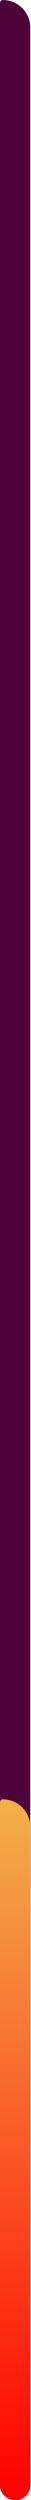
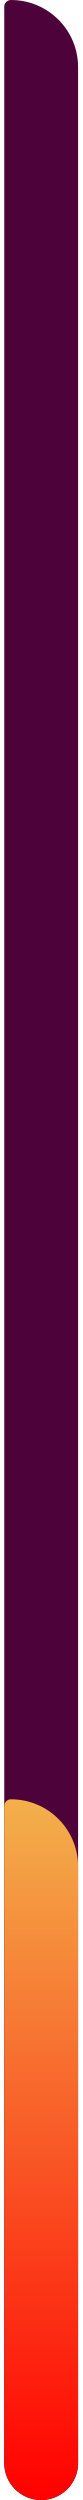
- <svg xmlns="http://www.w3.org/2000/svg" width="7" height="578" viewBox="0 0 7 578" fill="none">
-   <path d="M0 0.636C0 0.285 0.285 0 0.636 0C4.151 0 7 2.849 7 6.364V574.5C7 576.433 5.433 578 3.5 578C1.567 578 0 576.433 0 574.5V0.636Z" fill="#4D0339" />
-   <path d="M0 416.636C0 416.285 0.285 416 0.636 416C4.151 416 7 418.849 7 422.364V574.5C7 576.433 5.433 578 3.5 578C1.567 578 0 576.433 0 574.5V416.636Z" fill="url(#paint0_linear_932_180)" />
+ <svg xmlns="http://www.w3.org/2000/svg" width="11" height="334" viewBox="0 0 11 334" fill="none">
+   <path d="M0.568 0.897C0.568 0.402 0.969 0 1.464 0V0C6.417 0 10.432 4.015 10.432 8.968V329.068C10.432 331.792 8.224 334 5.5 334V334C2.776 334 0.568 331.792 0.568 329.068V0.897Z" fill="#4D0339" />
+   <path d="M0.568 241.284C0.568 240.789 0.969 240.387 1.464 240.387V240.387C6.417 240.387 10.432 244.403 10.432 249.356V329.067C10.432 331.792 8.224 334 5.5 334V334C2.776 334 0.568 331.792 0.568 329.067V241.284Z" fill="url(#paint0_linear_12_6)" />
  <defs>
-     <linearGradient id="paint0_linear_932_180" x1="3.5" y1="416" x2="3.5" y2="578" gradientUnits="userSpaceOnUse">
+     <linearGradient id="paint0_linear_12_6" x1="5.5" y1="240.387" x2="5.5" y2="334" gradientUnits="userSpaceOnUse">
      <stop stop-color="#F3B04B" />
      <stop offset="1" stop-color="#FF0000" />
    </linearGradient>
  </defs>
</svg>
